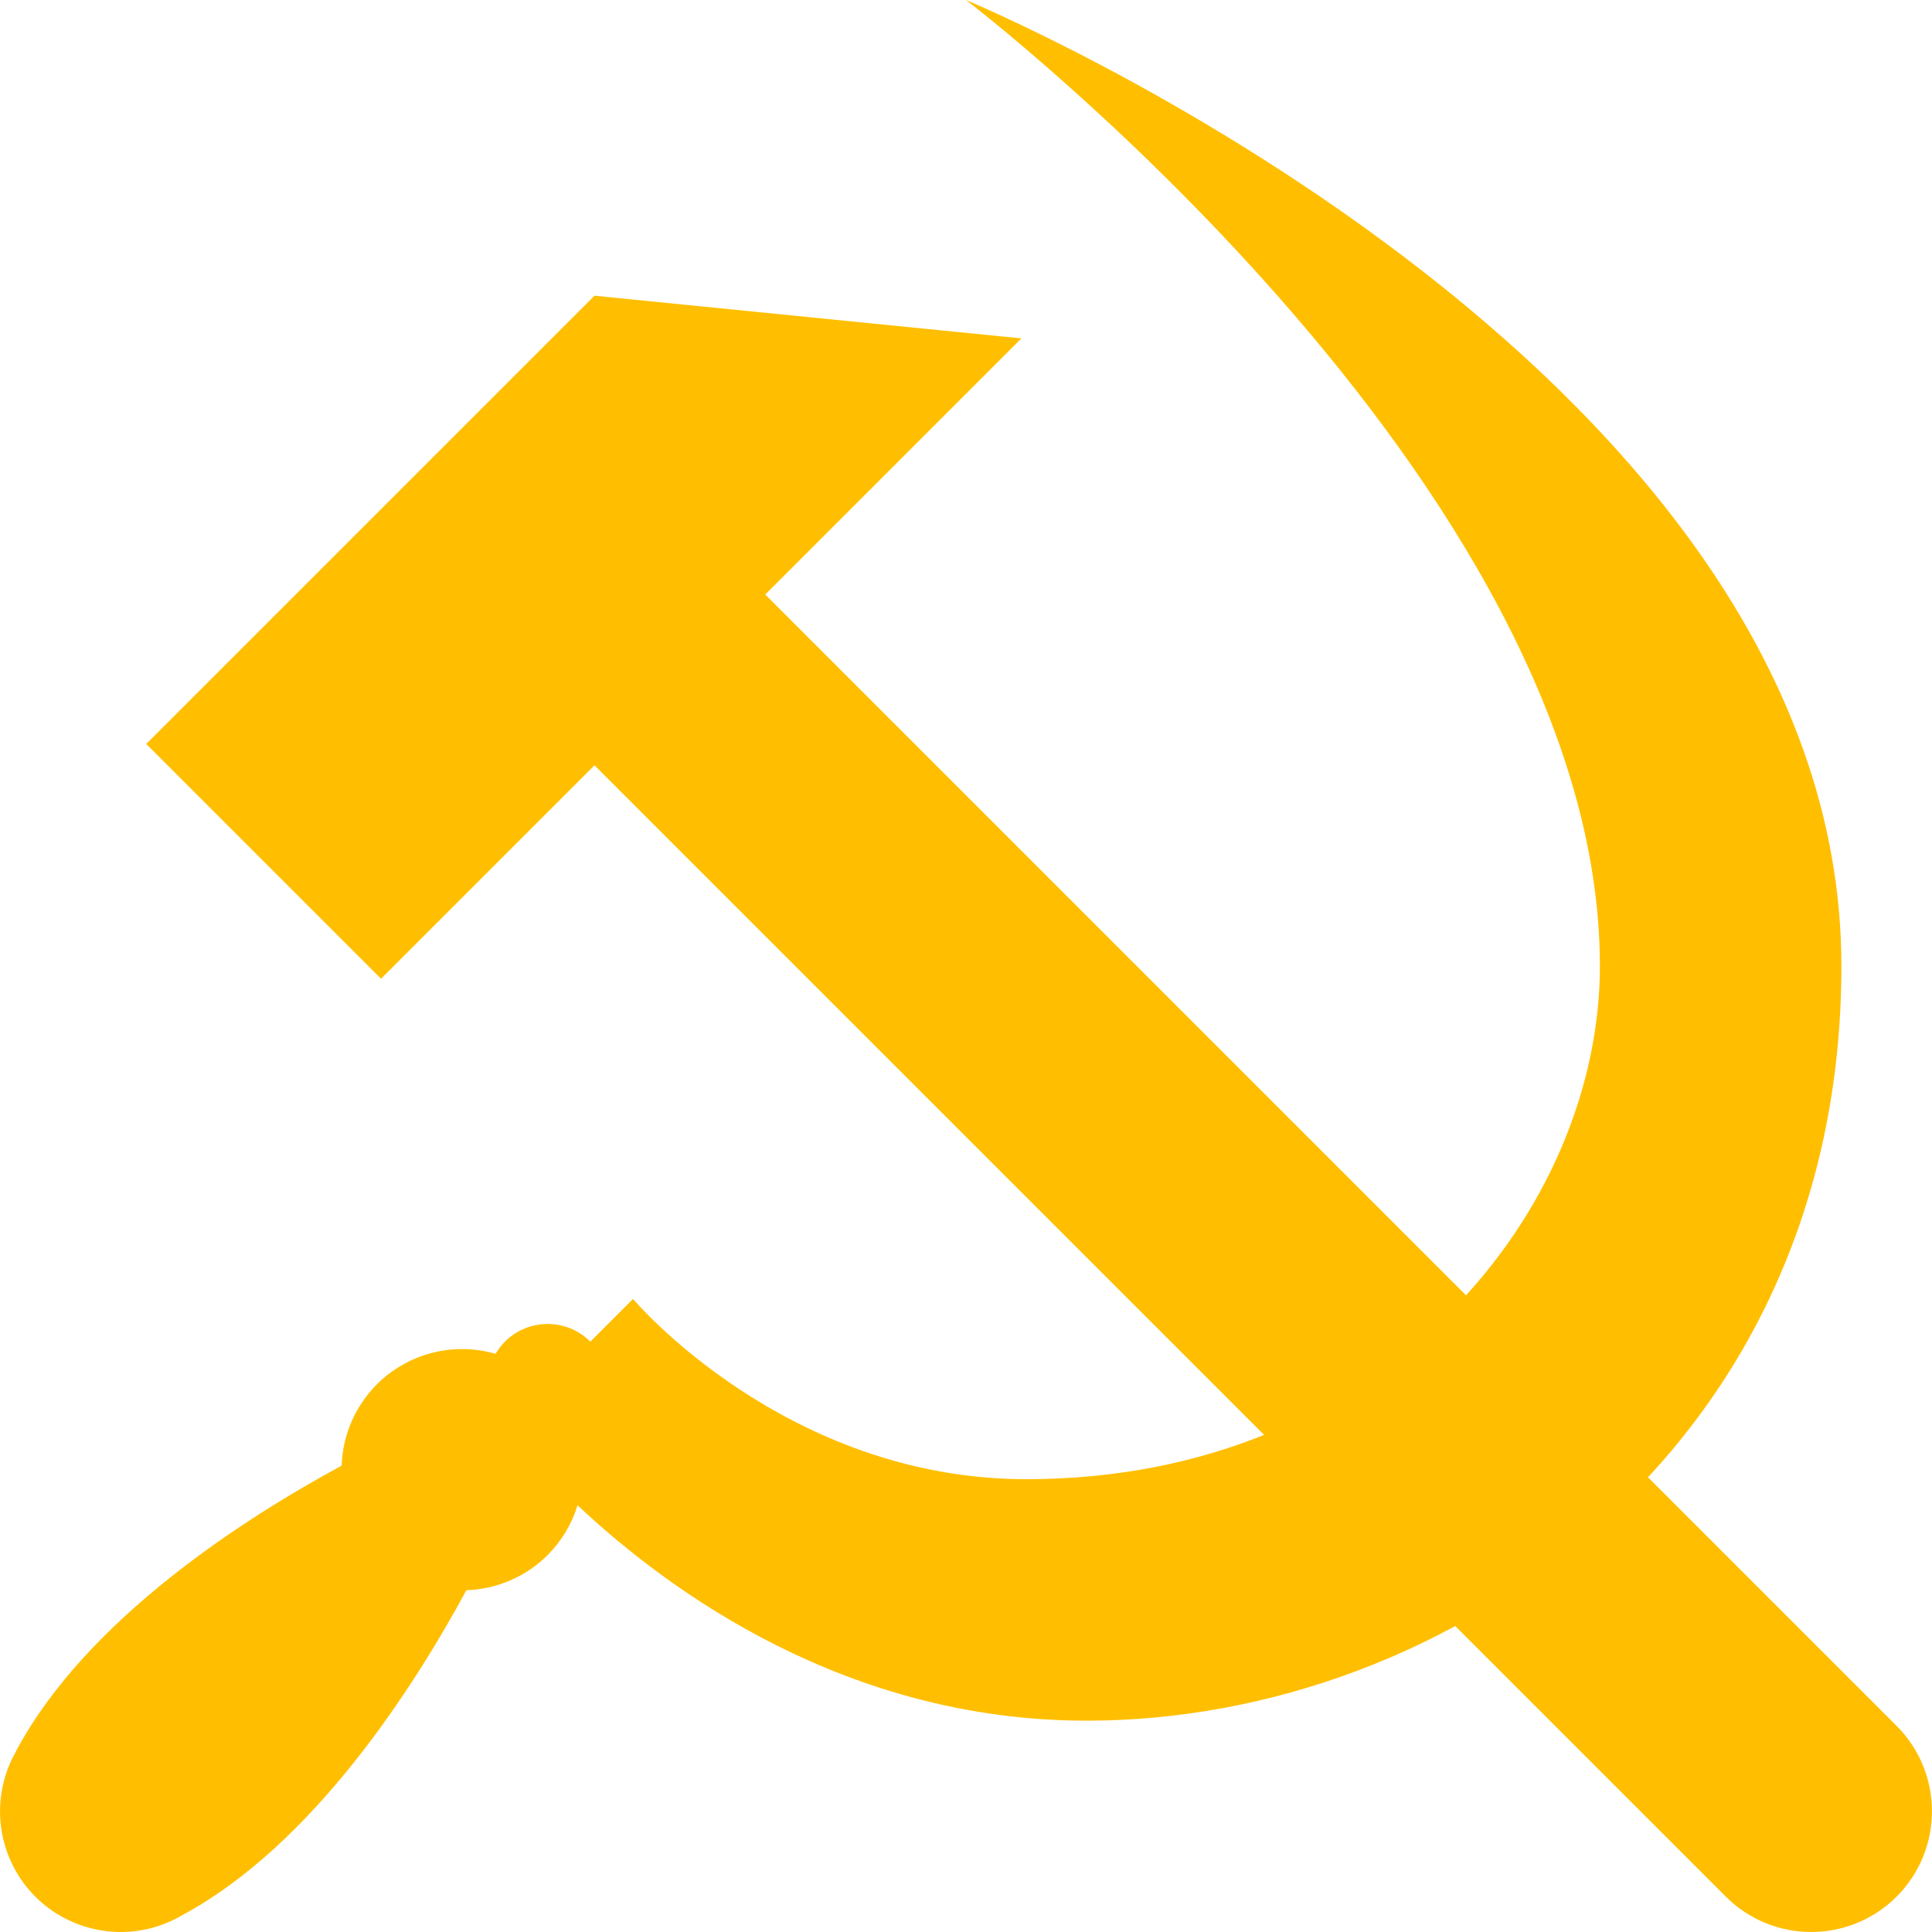
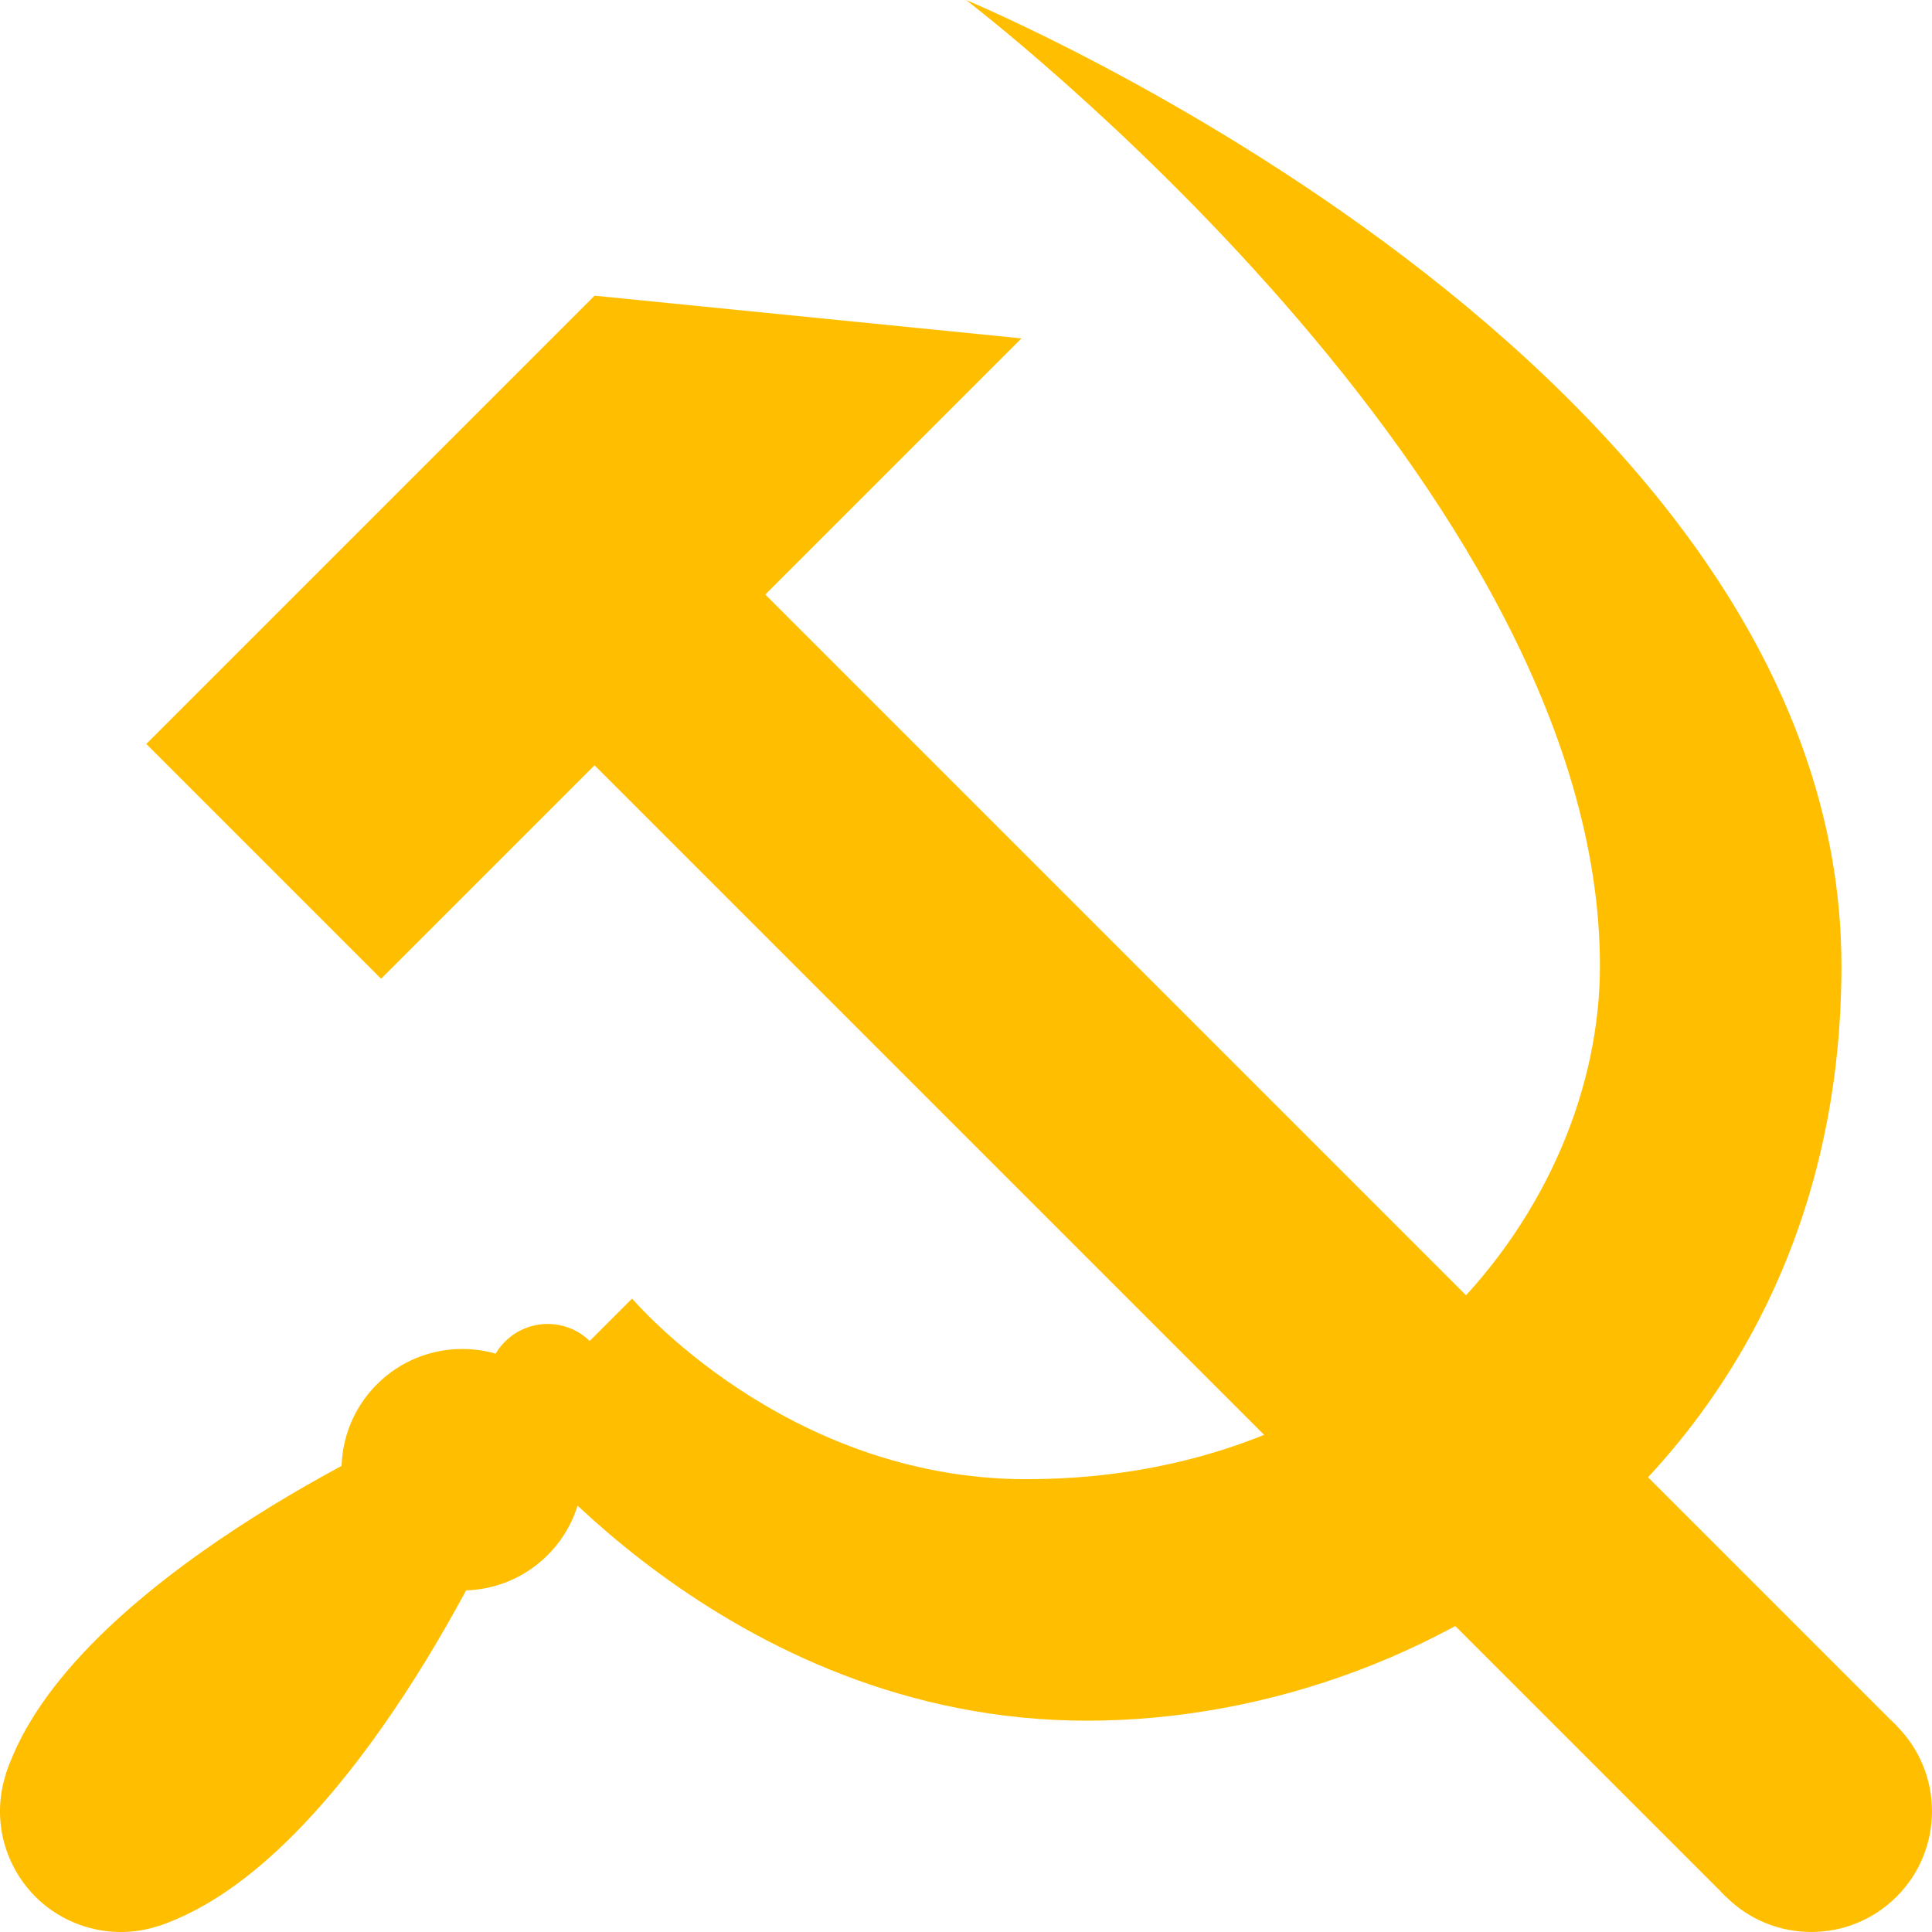
<svg xmlns="http://www.w3.org/2000/svg" id="svg8" version="1.1" viewBox="0 0 32 32" height="32" width="32">
  <defs id="defs2">
    </defs>
  <g transform="translate(0,84)" id="layer1">
-     <g style="fill:#ffbf00;fill-opacity:1" id="g837" transform="matrix(0.06249999,0,0,0.06249999,-6.8726318e-4,-136.75)">
-       <g style="fill:#ffbf00;fill-opacity:1" id="g835">
-         <path id="path831" transform="translate(0,588)" d="m 157.559,334.363 -16.971,16.971 -45.254,45.254 -56.568,56.57 62.225,62.225 56.568,-56.568 299.814,299.812 a 32,32 0 0 0 45.254,0 32,32 0 0 0 0,-45.254 l -299.812,-299.814 16.971,-16.971 50.912,-50.91 z" style="opacity:1;fill:#ffbf00;fill-opacity:1;stroke:none;stroke-width:17.784;stroke-linecap:round;stroke-linejoin:round;stroke-miterlimit:4;stroke-dasharray:none;stroke-dashoffset:0;stroke-opacity:1;paint-order:markers fill stroke" />
-         <path id="path833" d="m 256,256 c 0,0 168,128 168,256 10e-6,64 -56,136 -152,136 -64,0 -104.236,-47.764 -104.236,-47.764 l -11.312,11.312 a 16,16 0 0 0 -22.627,0 16,16 0 0 0 -2.479,3.223 32,32 0 0 0 -31.463,8.092 32,32 0 0 0 -9.33,21.545 C 65.122,658.161 22.991,684.983 4.287,720 l 0.029,0.029 A 32,32 0 0 0 4.287,752 32,32 0 0 0 48,763.713 c 35.024,-18.708 61.852,-60.852 75.602,-86.281 a 32,32 0 0 0 21.535,-9.314 32,32 0 0 0 7.932,-13.201 C 177.584,677.97 224.51,712 288,712 384,712 488,640 488,512 488,352 256,256 256,256 Z" style="opacity:1;fill:#ffbf00;fill-opacity:1;stroke:none;stroke-width:0.865;stroke-linecap:round;stroke-linejoin:round;stroke-miterlimit:4;stroke-dasharray:none;stroke-dashoffset:0;stroke-opacity:1;paint-order:markers fill stroke" transform="translate(0,588)" />
+     <g id="g1185" style="fill:#ffbf00;fill-opacity:1;stroke:none" transform="matrix(0.06249995,0,0,0.06249995,-67.99995,-132.75)">
+       <g id="g999" transform="translate(1088,-63.99996)" style="opacity:1;fill:#ffbf00;fill-opacity:1;stroke:none">
+         <circle transform="rotate(45)" r="32" cy="596.798" cx="1275.621" id="circle1740" style="fill:#ffbf00;fill-opacity:1;stroke:none;stroke-width:2;stroke-linecap:round;stroke-linejoin:round;stroke-miterlimit:4;stroke-dasharray:none;stroke-dashoffset:0;stroke-opacity:1;paint-order:markers fill stroke" />
+         <path id="rect1742" style="fill:#ffbf00;fill-opacity:1;stroke:none;stroke-width:2;stroke-linecap:round;stroke-linejoin:round;stroke-miterlimit:4;stroke-dasharray:none;stroke-dashoffset:0;stroke-opacity:1;paint-order:markers fill stroke" d="m 157.559,922.363 -118.793,118.794 62.225,62.225 56.568,-56.568 299.813,299.813 45.255,-45.255 -299.813,-299.813 67.882,-67.882 z" />
+       </g>
+       <g id="g995" transform="translate(1087.744,-64.10623)" style="opacity:1;fill:#ffbf00;fill-opacity:1;stroke:none">
+         <circle transform="rotate(60)" r="32" cy="634.119" cx="1162.838" id="circle1748" style="fill:#ffbf00;fill-opacity:1;stroke:none;stroke-width:2;stroke-linecap:round;stroke-linejoin:round;stroke-miterlimit:4;stroke-dasharray:none;stroke-dashoffset:0;stroke-opacity:1;paint-order:markers fill stroke" />
+         <path id="path1750" d="m 111.452,1222.283 c 0,0 -92.583,40.792 -109.554,91.704 l 40.477,40.477 c 50.912,-16.971 91.704,-109.554 91.704,-109.554 z" style="fill:#ffbf00;fill-opacity:1;stroke:none;stroke-width:2;stroke-linecap:round;stroke-linejoin:round;stroke-miterlimit:4;stroke-dasharray:none;stroke-dashoffset:0;stroke-opacity:1;paint-order:markers fill stroke" />
+         <circle transform="rotate(45)" style="fill:#ffbf00;fill-opacity:1;stroke:none;stroke-width:2;stroke-linecap:round;stroke-linejoin:round;stroke-miterlimit:4;stroke-dasharray:none;stroke-dashoffset:0;stroke-opacity:1;paint-order:markers fill stroke" id="circle1754" cx="959.093" cy="785.476" r="32" />
+         <circle transform="rotate(45)" r="16" cy="753.476" cx="959.093" id="circle1756" style="fill:#ffbf00;fill-opacity:1;stroke:none;stroke-width:2;stroke-linecap:round;stroke-linejoin:round;stroke-miterlimit:4;stroke-dasharray:none;stroke-dashoffset:0;stroke-opacity:1;paint-order:markers fill stroke" />
+         <path id="path1758" d="m 256.256,844.106 c 0,0 168,128 168,256 0,64 -56,136 -152,136 -64,0 -104.491,-47.871 -104.491,-47.871 l -33.941,33.941 c 0,0 58.433,77.93 154.433,77.93 96,0 200,-72 200,-200 0,-160 -232,-256 -232,-256 z" style="fill:#ffbf00;fill-opacity:1;stroke:none;stroke-width:2;stroke-linecap:round;stroke-linejoin:round;stroke-miterlimit:4;stroke-dasharray:none;stroke-opacity:1" />
      </g>
    </g>
  </g>
</svg>
